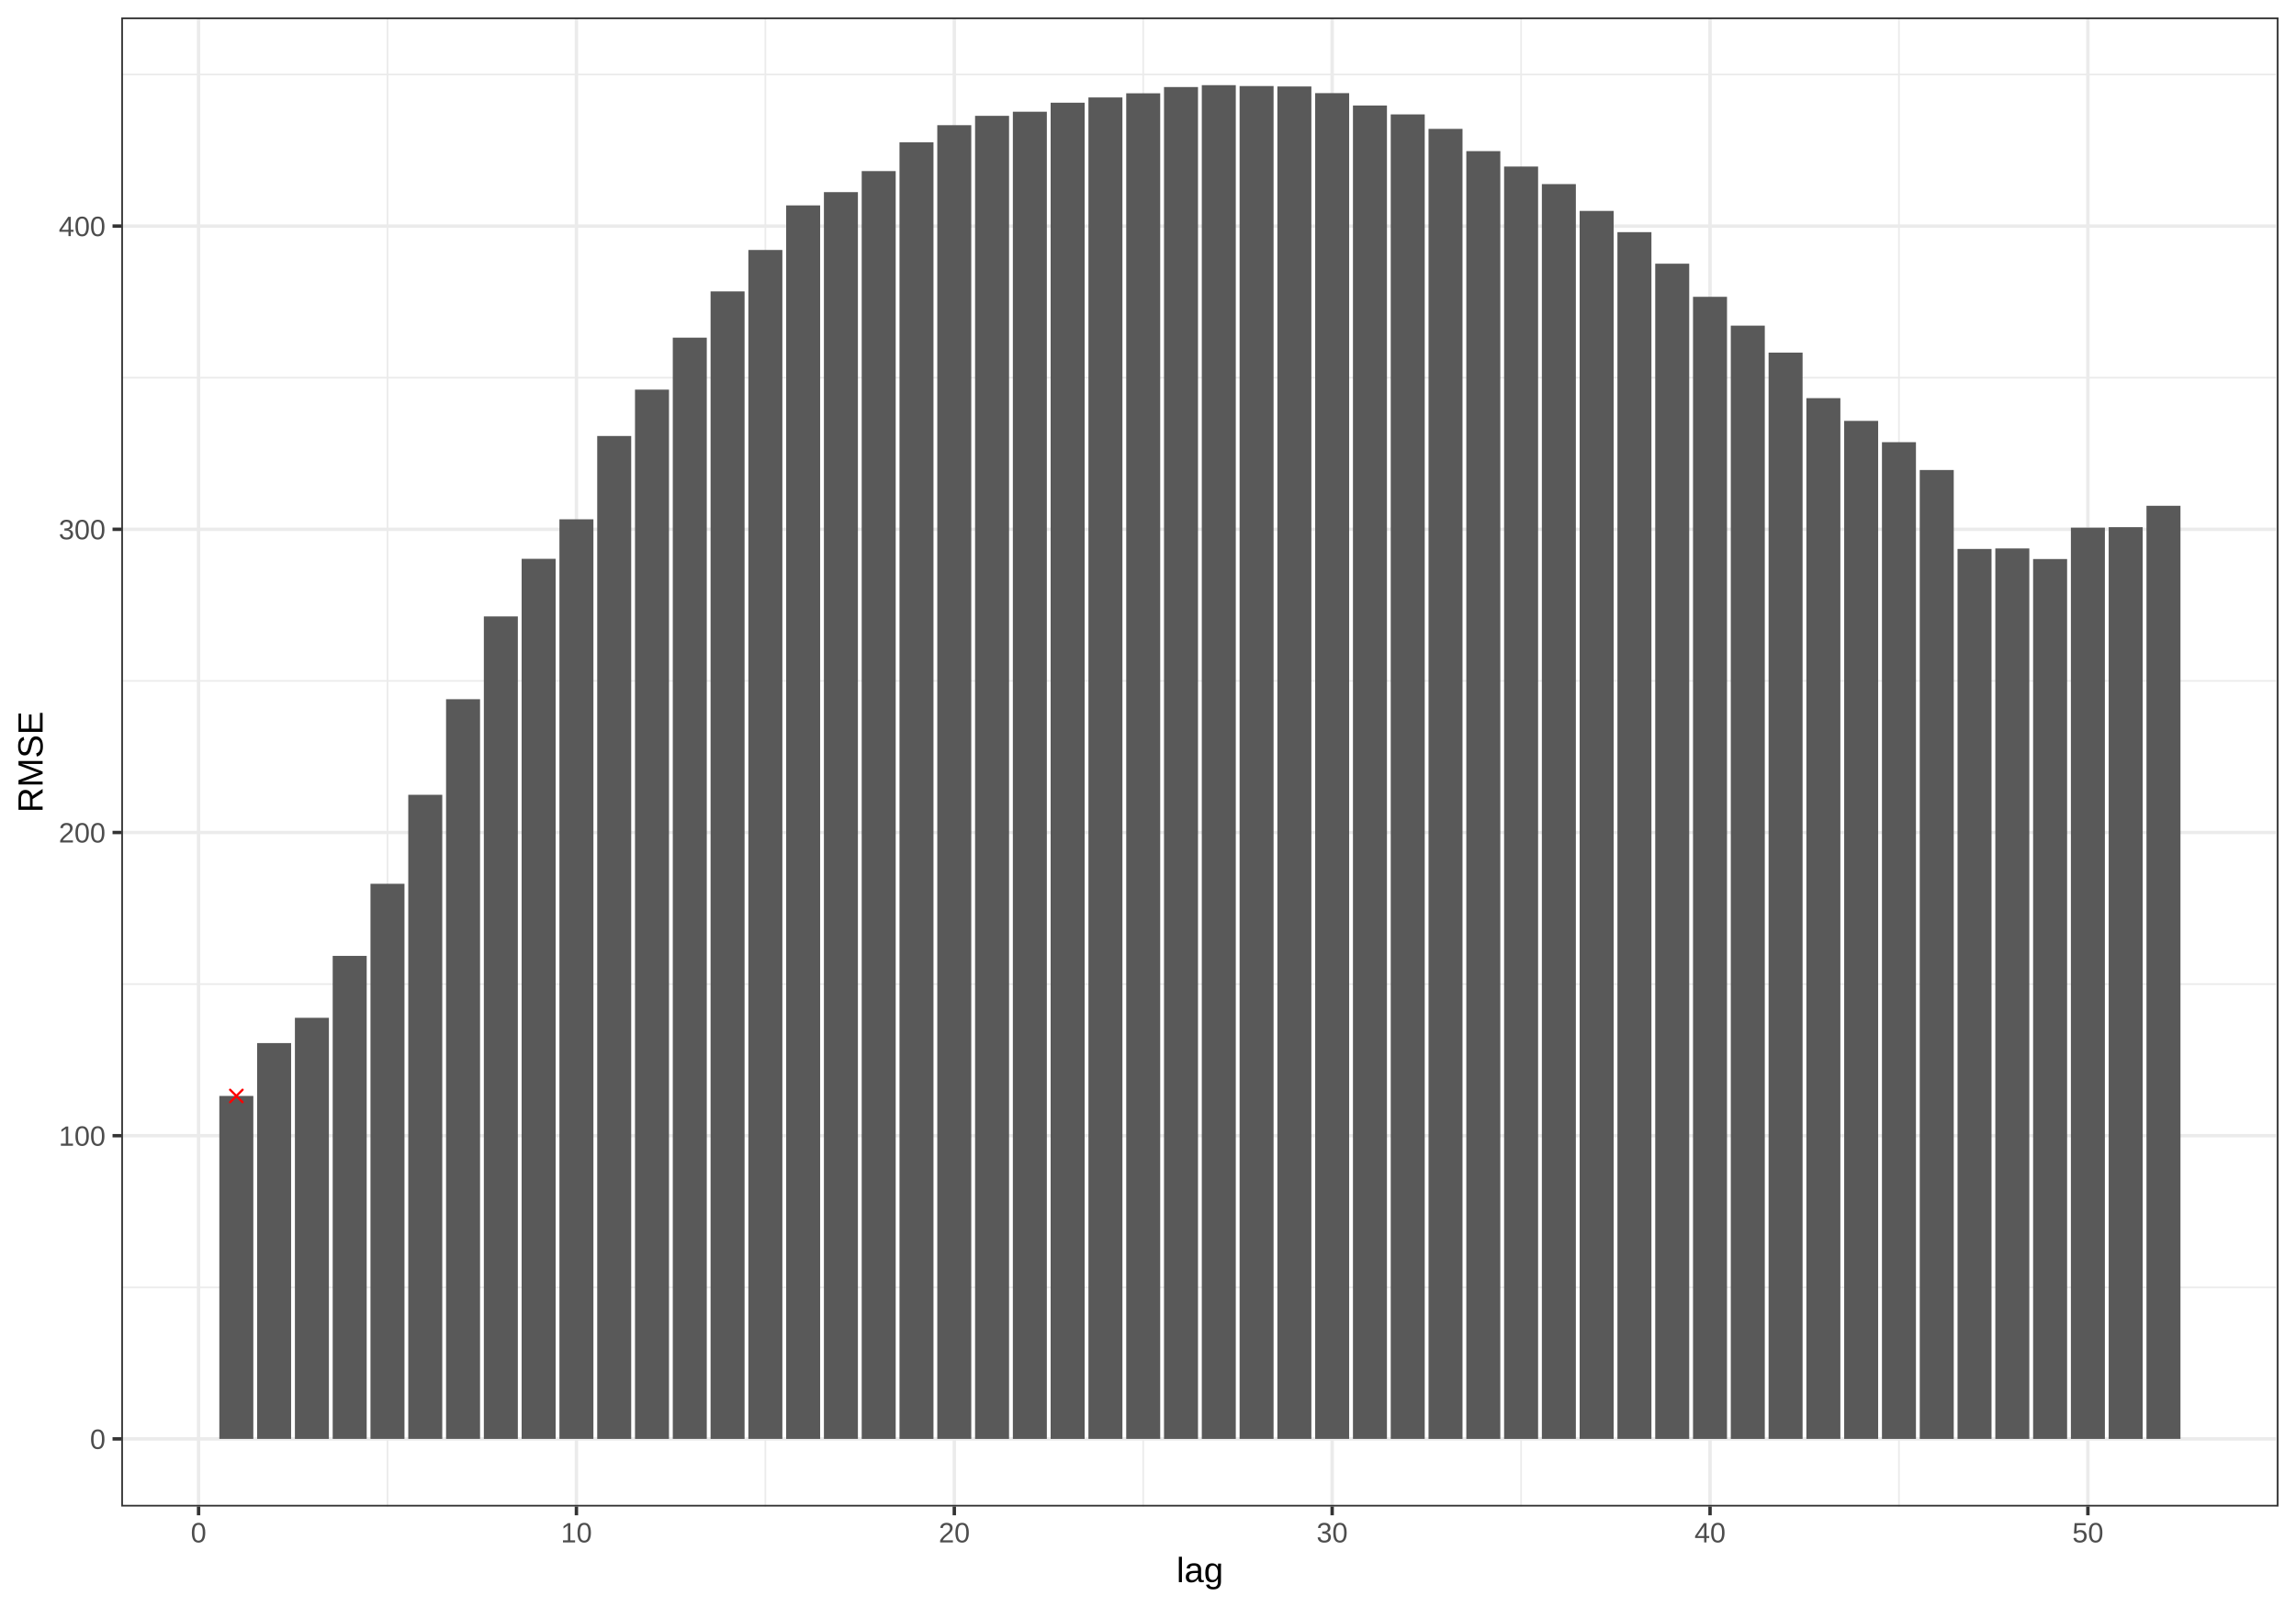
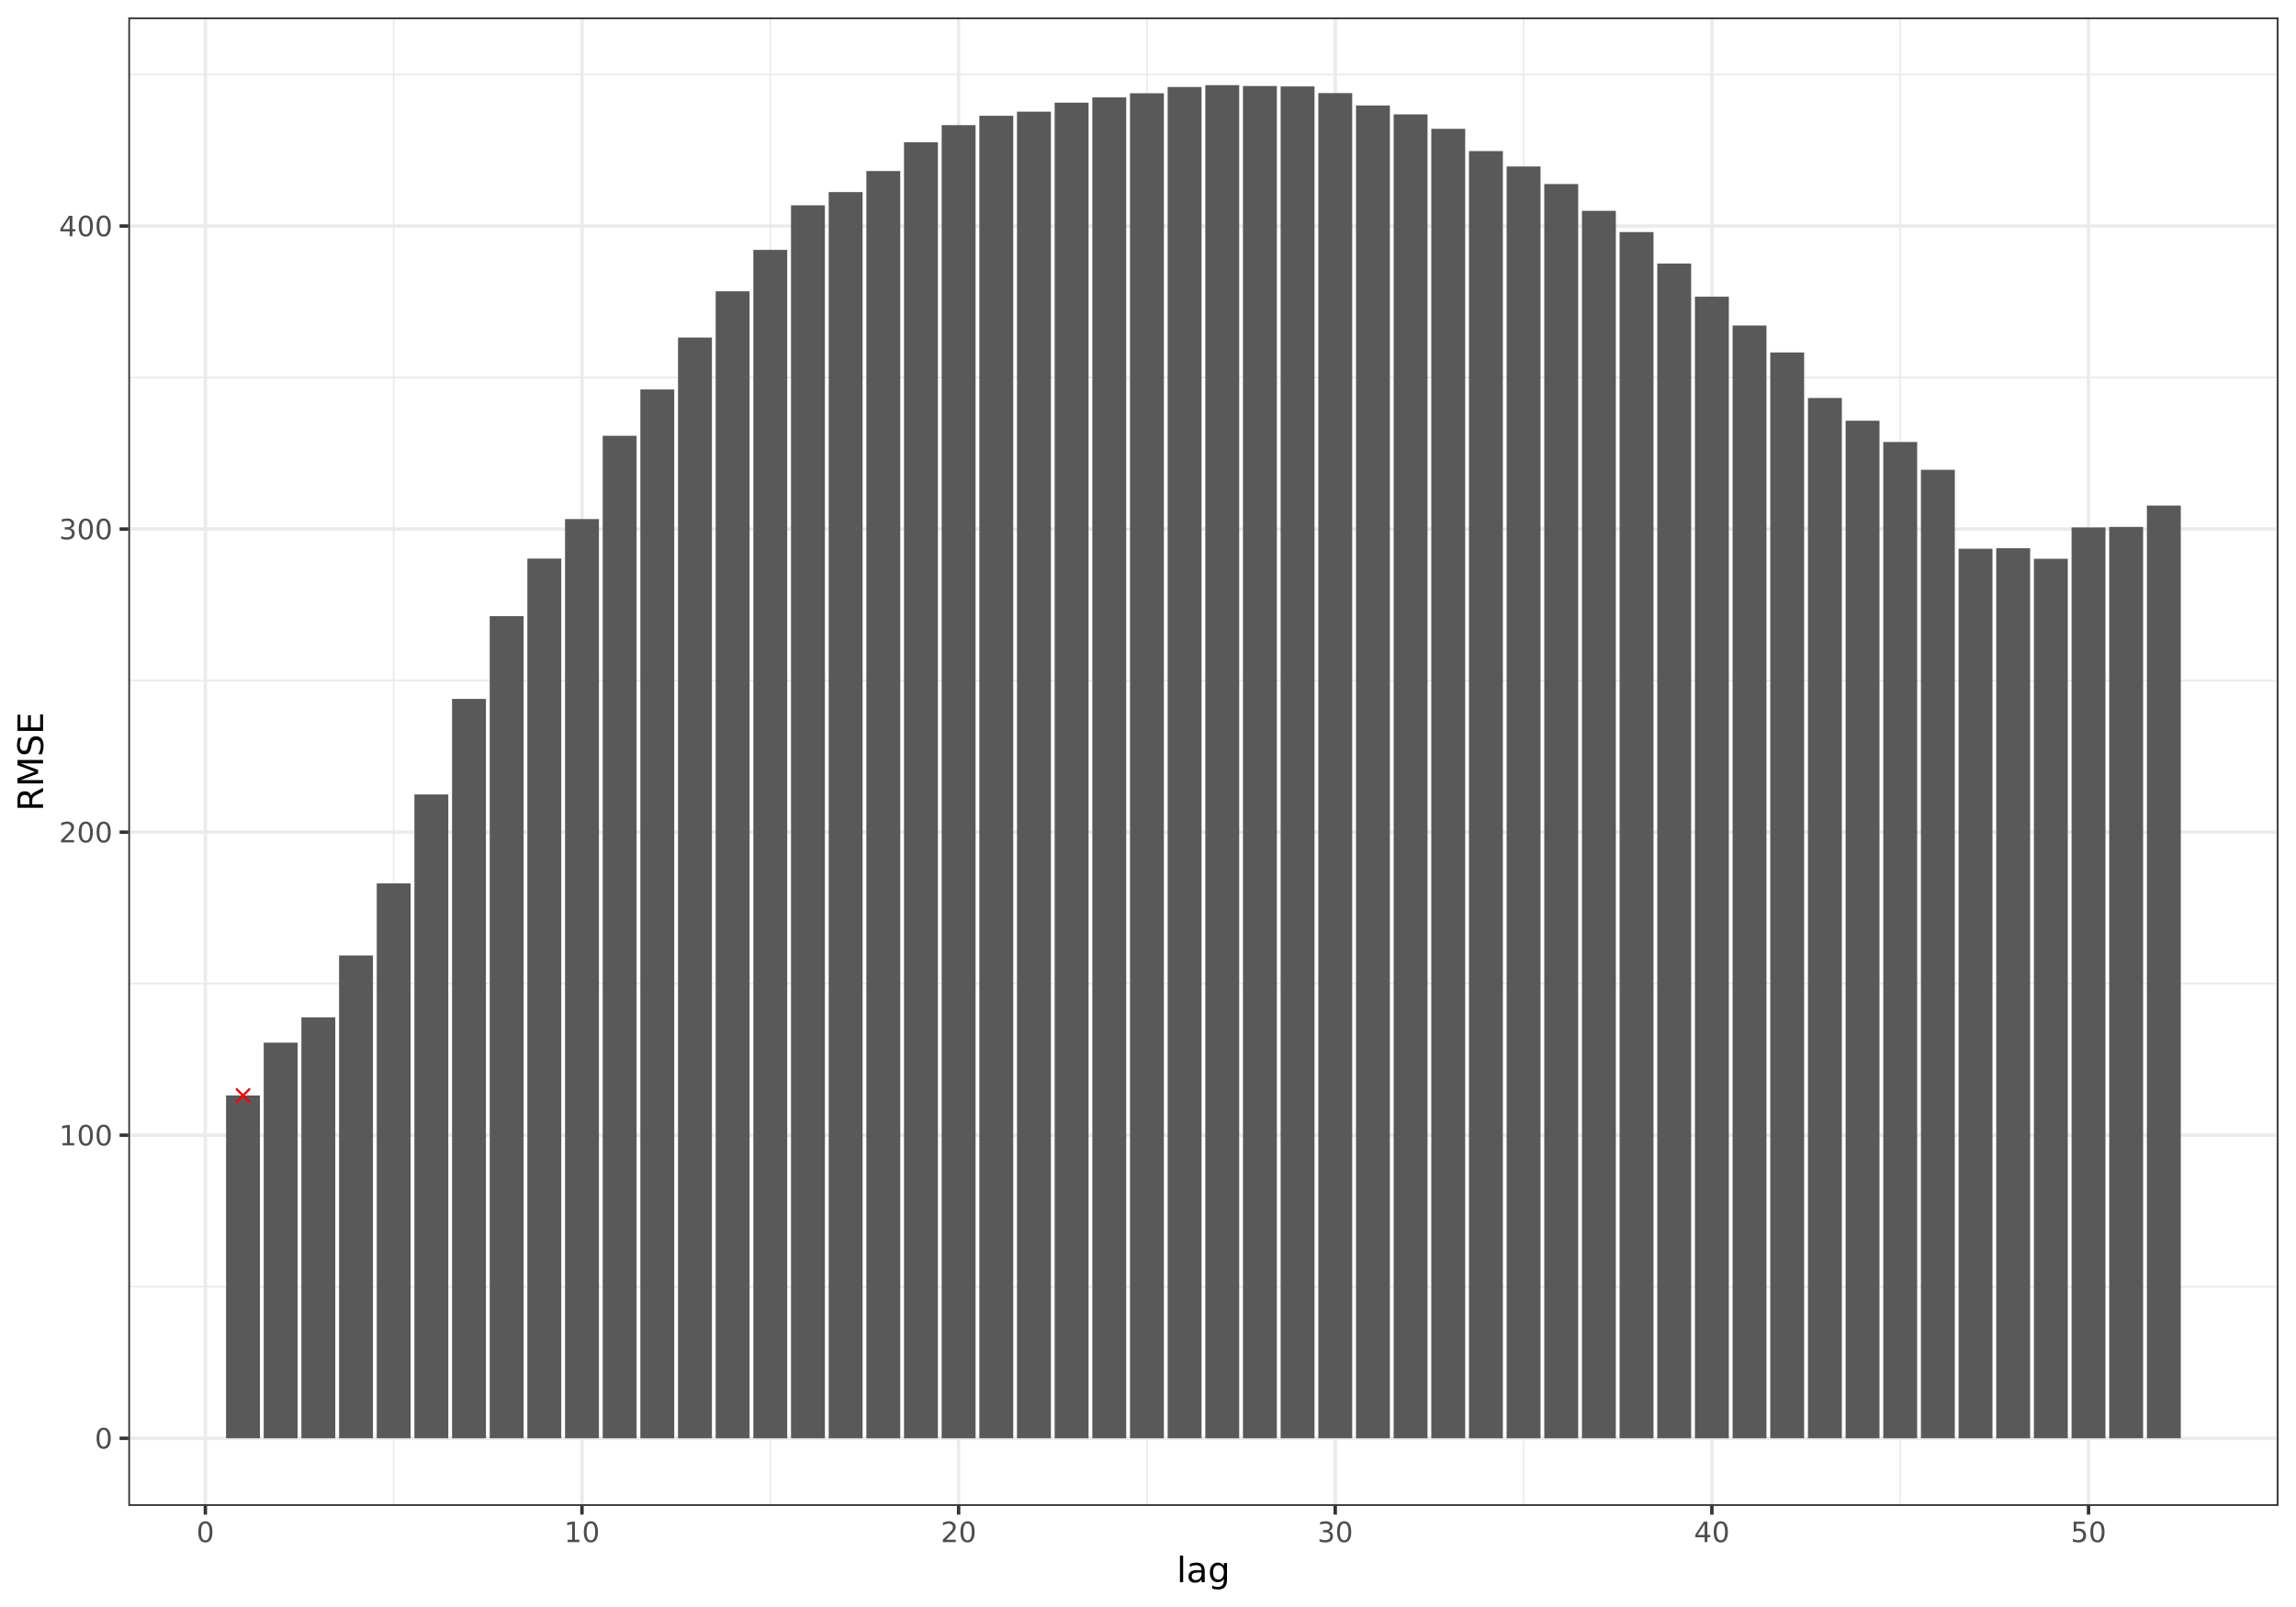
<svg xmlns="http://www.w3.org/2000/svg" class="svglite" width="720.00pt" height="504.00pt" viewBox="0 0 720.00 504.00">
  <defs>
    <style type="text/css">
    .svglite line, .svglite polyline, .svglite polygon, .svglite path, .svglite rect, .svglite circle {
      fill: none;
      stroke: #000000;
      stroke-linecap: round;
      stroke-linejoin: round;
      stroke-miterlimit: 10.00;
    }
    .svglite text {
      white-space: pre;
    }
  </style>
  </defs>
  <rect width="100%" height="100%" style="stroke: none; fill: #FFFFFF;" />
  <defs>
    <clipPath id="cpMC4wMHw3MjAuMDB8MC4wMHw1MDQuMDA=">
      <rect x="0.00" y="0.00" width="720.00" height="504.00" />
    </clipPath>
  </defs>
  <g clip-path="url(#cpMC4wMHw3MjAuMDB8MC4wMHw1MDQuMDA=)">
    <rect x="0.00" y="0.00" width="720.00" height="504.00" style="stroke-width: 1.07; stroke: #FFFFFF; fill: #FFFFFF;" />
  </g>
  <defs>
-     <clipPath id="cpMzguMDN8NzE0LjUyfDUuNDh8NDcyLjUw">
-       <rect x="38.03" y="5.48" width="676.49" height="467.02" />
+     <clipPath id="cpNDAuMjR8NzE0LjUyfDUuNDh8NDcyLjI5">
+       <rect x="40.24" y="5.48" width="674.28" height="466.82" />
    </clipPath>
  </defs>
-   <g clip-path="url(#cpMzguMDN8NzE0LjUyfDUuNDh8NDcyLjUw)">
-     <rect x="38.03" y="5.48" width="676.49" height="467.02" style="stroke-width: 1.07; stroke: none; fill: #FFFFFF;" />
-     <polyline points="38.03,403.73 714.52,403.73 " style="stroke-width: 0.53; stroke: #EBEBEB; stroke-linecap: butt;" />
-     <polyline points="38.03,308.64 714.52,308.64 " style="stroke-width: 0.53; stroke: #EBEBEB; stroke-linecap: butt;" />
-     <polyline points="38.03,213.55 714.52,213.55 " style="stroke-width: 0.53; stroke: #EBEBEB; stroke-linecap: butt;" />
-     <polyline points="38.03,118.46 714.52,118.46 " style="stroke-width: 0.53; stroke: #EBEBEB; stroke-linecap: butt;" />
-     <polyline points="38.03,23.37 714.52,23.37 " style="stroke-width: 0.53; stroke: #EBEBEB; stroke-linecap: butt;" />
-     <polyline points="121.51,472.50 121.51,5.48 " style="stroke-width: 0.53; stroke: #EBEBEB; stroke-linecap: butt;" />
-     <polyline points="240.01,472.50 240.01,5.48 " style="stroke-width: 0.53; stroke: #EBEBEB; stroke-linecap: butt;" />
-     <polyline points="358.50,472.50 358.50,5.48 " style="stroke-width: 0.53; stroke: #EBEBEB; stroke-linecap: butt;" />
-     <polyline points="477.00,472.50 477.00,5.48 " style="stroke-width: 0.53; stroke: #EBEBEB; stroke-linecap: butt;" />
-     <polyline points="595.49,472.50 595.49,5.48 " style="stroke-width: 0.53; stroke: #EBEBEB; stroke-linecap: butt;" />
-     <polyline points="713.99,472.50 713.99,5.48 " style="stroke-width: 0.53; stroke: #EBEBEB; stroke-linecap: butt;" />
-     <polyline points="38.03,451.28 714.52,451.28 " style="stroke-width: 1.07; stroke: #EBEBEB; stroke-linecap: butt;" />
-     <polyline points="38.03,356.19 714.52,356.19 " style="stroke-width: 1.07; stroke: #EBEBEB; stroke-linecap: butt;" />
-     <polyline points="38.03,261.09 714.52,261.09 " style="stroke-width: 1.07; stroke: #EBEBEB; stroke-linecap: butt;" />
-     <polyline points="38.03,166.00 714.52,166.00 " style="stroke-width: 1.07; stroke: #EBEBEB; stroke-linecap: butt;" />
-     <polyline points="38.03,70.91 714.52,70.91 " style="stroke-width: 1.07; stroke: #EBEBEB; stroke-linecap: butt;" />
-     <polyline points="62.27,472.50 62.27,5.48 " style="stroke-width: 1.07; stroke: #EBEBEB; stroke-linecap: butt;" />
-     <polyline points="180.76,472.50 180.76,5.48 " style="stroke-width: 1.07; stroke: #EBEBEB; stroke-linecap: butt;" />
-     <polyline points="299.26,472.50 299.26,5.48 " style="stroke-width: 1.07; stroke: #EBEBEB; stroke-linecap: butt;" />
-     <polyline points="417.75,472.50 417.75,5.48 " style="stroke-width: 1.07; stroke: #EBEBEB; stroke-linecap: butt;" />
-     <polyline points="536.25,472.50 536.25,5.48 " style="stroke-width: 1.07; stroke: #EBEBEB; stroke-linecap: butt;" />
-     <polyline points="654.74,472.50 654.74,5.48 " style="stroke-width: 1.07; stroke: #EBEBEB; stroke-linecap: butt;" />
-     <rect x="68.78" y="343.72" width="10.66" height="107.55" style="stroke-width: 1.07; stroke: none; stroke-linecap: butt; stroke-linejoin: miter; fill: #595959;" />
-     <rect x="80.63" y="327.14" width="10.66" height="124.13" style="stroke-width: 1.07; stroke: none; stroke-linecap: butt; stroke-linejoin: miter; fill: #595959;" />
-     <rect x="92.48" y="319.21" width="10.66" height="132.07" style="stroke-width: 1.07; stroke: none; stroke-linecap: butt; stroke-linejoin: miter; fill: #595959;" />
-     <rect x="104.33" y="299.79" width="10.66" height="151.48" style="stroke-width: 1.07; stroke: none; stroke-linecap: butt; stroke-linejoin: miter; fill: #595959;" />
-     <rect x="116.18" y="277.18" width="10.66" height="174.09" style="stroke-width: 1.07; stroke: none; stroke-linecap: butt; stroke-linejoin: miter; fill: #595959;" />
-     <rect x="128.03" y="249.27" width="10.66" height="202.00" style="stroke-width: 1.07; stroke: none; stroke-linecap: butt; stroke-linejoin: miter; fill: #595959;" />
-     <rect x="139.88" y="219.29" width="10.66" height="231.98" style="stroke-width: 1.07; stroke: none; stroke-linecap: butt; stroke-linejoin: miter; fill: #595959;" />
-     <rect x="151.73" y="193.33" width="10.66" height="257.95" style="stroke-width: 1.07; stroke: none; stroke-linecap: butt; stroke-linejoin: miter; fill: #595959;" />
-     <rect x="163.58" y="175.26" width="10.66" height="276.01" style="stroke-width: 1.07; stroke: none; stroke-linecap: butt; stroke-linejoin: miter; fill: #595959;" />
-     <rect x="175.43" y="162.87" width="10.66" height="288.40" style="stroke-width: 1.07; stroke: none; stroke-linecap: butt; stroke-linejoin: miter; fill: #595959;" />
-     <rect x="187.28" y="136.74" width="10.66" height="314.54" style="stroke-width: 1.07; stroke: none; stroke-linecap: butt; stroke-linejoin: miter; fill: #595959;" />
-     <rect x="199.13" y="122.20" width="10.66" height="329.08" style="stroke-width: 1.07; stroke: none; stroke-linecap: butt; stroke-linejoin: miter; fill: #595959;" />
-     <rect x="210.98" y="105.90" width="10.66" height="345.37" style="stroke-width: 1.07; stroke: none; stroke-linecap: butt; stroke-linejoin: miter; fill: #595959;" />
-     <rect x="222.83" y="91.39" width="10.66" height="359.89" style="stroke-width: 1.07; stroke: none; stroke-linecap: butt; stroke-linejoin: miter; fill: #595959;" />
-     <rect x="234.68" y="78.40" width="10.66" height="372.87" style="stroke-width: 1.07; stroke: none; stroke-linecap: butt; stroke-linejoin: miter; fill: #595959;" />
-     <rect x="246.53" y="64.42" width="10.66" height="386.86" style="stroke-width: 1.07; stroke: none; stroke-linecap: butt; stroke-linejoin: miter; fill: #595959;" />
-     <rect x="258.37" y="60.26" width="10.66" height="391.01" style="stroke-width: 1.07; stroke: none; stroke-linecap: butt; stroke-linejoin: miter; fill: #595959;" />
-     <rect x="270.22" y="53.66" width="10.66" height="397.62" style="stroke-width: 1.07; stroke: none; stroke-linecap: butt; stroke-linejoin: miter; fill: #595959;" />
-     <rect x="282.07" y="44.63" width="10.66" height="406.65" style="stroke-width: 1.07; stroke: none; stroke-linecap: butt; stroke-linejoin: miter; fill: #595959;" />
-     <rect x="293.92" y="39.26" width="10.66" height="412.01" style="stroke-width: 1.07; stroke: none; stroke-linecap: butt; stroke-linejoin: miter; fill: #595959;" />
-     <rect x="305.77" y="36.33" width="10.66" height="414.95" style="stroke-width: 1.07; stroke: none; stroke-linecap: butt; stroke-linejoin: miter; fill: #595959;" />
-     <rect x="317.62" y="35.04" width="10.66" height="416.24" style="stroke-width: 1.07; stroke: none; stroke-linecap: butt; stroke-linejoin: miter; fill: #595959;" />
-     <rect x="329.47" y="32.21" width="10.66" height="419.07" style="stroke-width: 1.07; stroke: none; stroke-linecap: butt; stroke-linejoin: miter; fill: #595959;" />
-     <rect x="341.32" y="30.56" width="10.66" height="420.71" style="stroke-width: 1.07; stroke: none; stroke-linecap: butt; stroke-linejoin: miter; fill: #595959;" />
-     <rect x="353.17" y="29.26" width="10.66" height="422.01" style="stroke-width: 1.07; stroke: none; stroke-linecap: butt; stroke-linejoin: miter; fill: #595959;" />
-     <rect x="365.02" y="27.30" width="10.66" height="423.98" style="stroke-width: 1.07; stroke: none; stroke-linecap: butt; stroke-linejoin: miter; fill: #595959;" />
-     <rect x="376.87" y="26.71" width="10.66" height="424.57" style="stroke-width: 1.07; stroke: none; stroke-linecap: butt; stroke-linejoin: miter; fill: #595959;" />
-     <rect x="388.72" y="26.99" width="10.66" height="424.28" style="stroke-width: 1.07; stroke: none; stroke-linecap: butt; stroke-linejoin: miter; fill: #595959;" />
-     <rect x="400.57" y="27.12" width="10.66" height="424.15" style="stroke-width: 1.07; stroke: none; stroke-linecap: butt; stroke-linejoin: miter; fill: #595959;" />
-     <rect x="412.42" y="29.21" width="10.66" height="422.06" style="stroke-width: 1.07; stroke: none; stroke-linecap: butt; stroke-linejoin: miter; fill: #595959;" />
-     <rect x="424.27" y="33.09" width="10.66" height="418.18" style="stroke-width: 1.07; stroke: none; stroke-linecap: butt; stroke-linejoin: miter; fill: #595959;" />
-     <rect x="436.12" y="35.88" width="10.66" height="415.39" style="stroke-width: 1.07; stroke: none; stroke-linecap: butt; stroke-linejoin: miter; fill: #595959;" />
-     <rect x="447.97" y="40.42" width="10.66" height="410.86" style="stroke-width: 1.07; stroke: none; stroke-linecap: butt; stroke-linejoin: miter; fill: #595959;" />
-     <rect x="459.82" y="47.40" width="10.66" height="403.88" style="stroke-width: 1.07; stroke: none; stroke-linecap: butt; stroke-linejoin: miter; fill: #595959;" />
-     <rect x="471.67" y="52.23" width="10.66" height="399.05" style="stroke-width: 1.07; stroke: none; stroke-linecap: butt; stroke-linejoin: miter; fill: #595959;" />
-     <rect x="483.51" y="57.74" width="10.66" height="393.53" style="stroke-width: 1.07; stroke: none; stroke-linecap: butt; stroke-linejoin: miter; fill: #595959;" />
-     <rect x="495.36" y="66.15" width="10.66" height="385.12" style="stroke-width: 1.07; stroke: none; stroke-linecap: butt; stroke-linejoin: miter; fill: #595959;" />
-     <rect x="507.21" y="72.81" width="10.66" height="378.46" style="stroke-width: 1.07; stroke: none; stroke-linecap: butt; stroke-linejoin: miter; fill: #595959;" />
-     <rect x="519.06" y="82.70" width="10.66" height="368.58" style="stroke-width: 1.07; stroke: none; stroke-linecap: butt; stroke-linejoin: miter; fill: #595959;" />
-     <rect x="530.91" y="93.09" width="10.66" height="358.19" style="stroke-width: 1.07; stroke: none; stroke-linecap: butt; stroke-linejoin: miter; fill: #595959;" />
-     <rect x="542.76" y="102.13" width="10.66" height="349.15" style="stroke-width: 1.07; stroke: none; stroke-linecap: butt; stroke-linejoin: miter; fill: #595959;" />
-     <rect x="554.61" y="110.59" width="10.66" height="340.68" style="stroke-width: 1.07; stroke: none; stroke-linecap: butt; stroke-linejoin: miter; fill: #595959;" />
-     <rect x="566.46" y="124.87" width="10.66" height="326.40" style="stroke-width: 1.07; stroke: none; stroke-linecap: butt; stroke-linejoin: miter; fill: #595959;" />
-     <rect x="578.31" y="132.00" width="10.66" height="319.27" style="stroke-width: 1.07; stroke: none; stroke-linecap: butt; stroke-linejoin: miter; fill: #595959;" />
-     <rect x="590.16" y="138.68" width="10.66" height="312.60" style="stroke-width: 1.07; stroke: none; stroke-linecap: butt; stroke-linejoin: miter; fill: #595959;" />
-     <rect x="602.01" y="147.41" width="10.66" height="303.87" style="stroke-width: 1.07; stroke: none; stroke-linecap: butt; stroke-linejoin: miter; fill: #595959;" />
-     <rect x="613.86" y="172.17" width="10.66" height="279.10" style="stroke-width: 1.07; stroke: none; stroke-linecap: butt; stroke-linejoin: miter; fill: #595959;" />
-     <rect x="625.71" y="172.01" width="10.66" height="279.27" style="stroke-width: 1.07; stroke: none; stroke-linecap: butt; stroke-linejoin: miter; fill: #595959;" />
-     <rect x="637.56" y="175.33" width="10.66" height="275.95" style="stroke-width: 1.07; stroke: none; stroke-linecap: butt; stroke-linejoin: miter; fill: #595959;" />
-     <rect x="649.41" y="165.49" width="10.66" height="285.79" style="stroke-width: 1.07; stroke: none; stroke-linecap: butt; stroke-linejoin: miter; fill: #595959;" />
-     <rect x="661.26" y="165.34" width="10.66" height="285.94" style="stroke-width: 1.07; stroke: none; stroke-linecap: butt; stroke-linejoin: miter; fill: #595959;" />
-     <rect x="673.11" y="158.63" width="10.66" height="292.64" style="stroke-width: 1.07; stroke: none; stroke-linecap: butt; stroke-linejoin: miter; fill: #595959;" />
-     <line x1="72.16" y1="345.68" x2="76.07" y2="341.77" style="stroke-width: 0.71; stroke: #FF0000;" />
-     <line x1="72.16" y1="341.77" x2="76.07" y2="345.68" style="stroke-width: 0.71; stroke: #FF0000;" />
-     <rect x="38.03" y="5.48" width="676.49" height="467.02" style="stroke-width: 1.07; stroke: #333333;" />
+   <g clip-path="url(#cpNDAuMjR8NzE0LjUyfDUuNDh8NDcyLjI5)">
+     <rect x="40.24" y="5.48" width="674.28" height="466.82" style="stroke-width: 1.07; stroke: none; fill: #FFFFFF;" />
+     <polyline points="40.24,403.55 714.52,403.55 " style="stroke-width: 0.53; stroke: #EBEBEB; stroke-linecap: butt;" />
+     <polyline points="40.24,308.50 714.52,308.50 " style="stroke-width: 0.53; stroke: #EBEBEB; stroke-linecap: butt;" />
+     <polyline points="40.24,213.46 714.52,213.46 " style="stroke-width: 0.53; stroke: #EBEBEB; stroke-linecap: butt;" />
+     <polyline points="40.24,118.41 714.52,118.41 " style="stroke-width: 0.53; stroke: #EBEBEB; stroke-linecap: butt;" />
+     <polyline points="40.24,23.36 714.52,23.36 " style="stroke-width: 0.53; stroke: #EBEBEB; stroke-linecap: butt;" />
+     <polyline points="123.45,472.29 123.45,5.48 " style="stroke-width: 0.53; stroke: #EBEBEB; stroke-linecap: butt;" />
+     <polyline points="241.56,472.29 241.56,5.48 " style="stroke-width: 0.53; stroke: #EBEBEB; stroke-linecap: butt;" />
+     <polyline points="359.67,472.29 359.67,5.48 " style="stroke-width: 0.53; stroke: #EBEBEB; stroke-linecap: butt;" />
+     <polyline points="477.77,472.29 477.77,5.48 " style="stroke-width: 0.53; stroke: #EBEBEB; stroke-linecap: butt;" />
+     <polyline points="595.88,472.29 595.88,5.48 " style="stroke-width: 0.53; stroke: #EBEBEB; stroke-linecap: butt;" />
+     <polyline points="713.99,472.29 713.99,5.48 " style="stroke-width: 0.53; stroke: #EBEBEB; stroke-linecap: butt;" />
+     <polyline points="40.24,451.08 714.52,451.08 " style="stroke-width: 1.07; stroke: #EBEBEB; stroke-linecap: butt;" />
+     <polyline points="40.24,356.03 714.52,356.03 " style="stroke-width: 1.07; stroke: #EBEBEB; stroke-linecap: butt;" />
+     <polyline points="40.24,260.98 714.52,260.98 " style="stroke-width: 1.07; stroke: #EBEBEB; stroke-linecap: butt;" />
+     <polyline points="40.24,165.93 714.52,165.93 " style="stroke-width: 1.07; stroke: #EBEBEB; stroke-linecap: butt;" />
+     <polyline points="40.24,70.89 714.52,70.89 " style="stroke-width: 1.07; stroke: #EBEBEB; stroke-linecap: butt;" />
+     <polyline points="64.40,472.29 64.40,5.48 " style="stroke-width: 1.07; stroke: #EBEBEB; stroke-linecap: butt;" />
+     <polyline points="182.50,472.29 182.50,5.48 " style="stroke-width: 1.07; stroke: #EBEBEB; stroke-linecap: butt;" />
+     <polyline points="300.61,472.29 300.61,5.48 " style="stroke-width: 1.07; stroke: #EBEBEB; stroke-linecap: butt;" />
+     <polyline points="418.72,472.29 418.72,5.48 " style="stroke-width: 1.07; stroke: #EBEBEB; stroke-linecap: butt;" />
+     <polyline points="536.83,472.29 536.83,5.48 " style="stroke-width: 1.07; stroke: #EBEBEB; stroke-linecap: butt;" />
+     <polyline points="654.94,472.29 654.94,5.48 " style="stroke-width: 1.07; stroke: #EBEBEB; stroke-linecap: butt;" />
+     <rect x="70.89" y="343.57" width="10.63" height="107.50" style="stroke-width: 1.07; stroke: none; stroke-linecap: butt; stroke-linejoin: miter; fill: #595959;" />
+     <rect x="82.70" y="327.00" width="10.63" height="124.08" style="stroke-width: 1.07; stroke: none; stroke-linecap: butt; stroke-linejoin: miter; fill: #595959;" />
+     <rect x="94.51" y="319.07" width="10.63" height="132.01" style="stroke-width: 1.07; stroke: none; stroke-linecap: butt; stroke-linejoin: miter; fill: #595959;" />
+     <rect x="106.33" y="299.66" width="10.63" height="151.41" style="stroke-width: 1.07; stroke: none; stroke-linecap: butt; stroke-linejoin: miter; fill: #595959;" />
+     <rect x="118.14" y="277.06" width="10.63" height="174.01" style="stroke-width: 1.07; stroke: none; stroke-linecap: butt; stroke-linejoin: miter; fill: #595959;" />
+     <rect x="129.95" y="249.16" width="10.63" height="201.91" style="stroke-width: 1.07; stroke: none; stroke-linecap: butt; stroke-linejoin: miter; fill: #595959;" />
+     <rect x="141.76" y="219.20" width="10.63" height="231.88" style="stroke-width: 1.07; stroke: none; stroke-linecap: butt; stroke-linejoin: miter; fill: #595959;" />
+     <rect x="153.57" y="193.24" width="10.63" height="257.83" style="stroke-width: 1.07; stroke: none; stroke-linecap: butt; stroke-linejoin: miter; fill: #595959;" />
+     <rect x="165.38" y="175.19" width="10.63" height="275.89" style="stroke-width: 1.07; stroke: none; stroke-linecap: butt; stroke-linejoin: miter; fill: #595959;" />
+     <rect x="177.19" y="162.80" width="10.63" height="288.27" style="stroke-width: 1.07; stroke: none; stroke-linecap: butt; stroke-linejoin: miter; fill: #595959;" />
+     <rect x="189.00" y="136.68" width="10.63" height="314.40" style="stroke-width: 1.07; stroke: none; stroke-linecap: butt; stroke-linejoin: miter; fill: #595959;" />
+     <rect x="200.81" y="122.15" width="10.63" height="328.93" style="stroke-width: 1.07; stroke: none; stroke-linecap: butt; stroke-linejoin: miter; fill: #595959;" />
+     <rect x="212.62" y="105.86" width="10.63" height="345.22" style="stroke-width: 1.07; stroke: none; stroke-linecap: butt; stroke-linejoin: miter; fill: #595959;" />
+     <rect x="224.43" y="91.35" width="10.63" height="359.73" style="stroke-width: 1.07; stroke: none; stroke-linecap: butt; stroke-linejoin: miter; fill: #595959;" />
+     <rect x="236.24" y="78.37" width="10.63" height="372.71" style="stroke-width: 1.07; stroke: none; stroke-linecap: butt; stroke-linejoin: miter; fill: #595959;" />
+     <rect x="248.05" y="64.39" width="10.63" height="386.68" style="stroke-width: 1.07; stroke: none; stroke-linecap: butt; stroke-linejoin: miter; fill: #595959;" />
+     <rect x="259.87" y="60.24" width="10.63" height="390.84" style="stroke-width: 1.07; stroke: none; stroke-linecap: butt; stroke-linejoin: miter; fill: #595959;" />
+     <rect x="271.68" y="53.64" width="10.63" height="397.44" style="stroke-width: 1.07; stroke: none; stroke-linecap: butt; stroke-linejoin: miter; fill: #595959;" />
+     <rect x="283.49" y="44.61" width="10.63" height="406.46" style="stroke-width: 1.07; stroke: none; stroke-linecap: butt; stroke-linejoin: miter; fill: #595959;" />
+     <rect x="295.30" y="39.25" width="10.63" height="411.83" style="stroke-width: 1.07; stroke: none; stroke-linecap: butt; stroke-linejoin: miter; fill: #595959;" />
+     <rect x="307.11" y="36.31" width="10.63" height="414.76" style="stroke-width: 1.07; stroke: none; stroke-linecap: butt; stroke-linejoin: miter; fill: #595959;" />
+     <rect x="318.92" y="35.02" width="10.63" height="416.05" style="stroke-width: 1.07; stroke: none; stroke-linecap: butt; stroke-linejoin: miter; fill: #595959;" />
+     <rect x="330.73" y="32.20" width="10.63" height="418.88" style="stroke-width: 1.07; stroke: none; stroke-linecap: butt; stroke-linejoin: miter; fill: #595959;" />
+     <rect x="342.54" y="30.55" width="10.63" height="420.53" style="stroke-width: 1.07; stroke: none; stroke-linecap: butt; stroke-linejoin: miter; fill: #595959;" />
+     <rect x="354.35" y="29.25" width="10.63" height="421.83" style="stroke-width: 1.07; stroke: none; stroke-linecap: butt; stroke-linejoin: miter; fill: #595959;" />
+     <rect x="366.16" y="27.29" width="10.63" height="423.79" style="stroke-width: 1.07; stroke: none; stroke-linecap: butt; stroke-linejoin: miter; fill: #595959;" />
+     <rect x="377.97" y="26.70" width="10.63" height="424.38" style="stroke-width: 1.07; stroke: none; stroke-linecap: butt; stroke-linejoin: miter; fill: #595959;" />
+     <rect x="389.78" y="26.98" width="10.63" height="424.10" style="stroke-width: 1.07; stroke: none; stroke-linecap: butt; stroke-linejoin: miter; fill: #595959;" />
+     <rect x="401.59" y="27.11" width="10.63" height="423.96" style="stroke-width: 1.07; stroke: none; stroke-linecap: butt; stroke-linejoin: miter; fill: #595959;" />
+     <rect x="413.41" y="29.20" width="10.63" height="421.87" style="stroke-width: 1.07; stroke: none; stroke-linecap: butt; stroke-linejoin: miter; fill: #595959;" />
+     <rect x="425.22" y="33.08" width="10.63" height="418.00" style="stroke-width: 1.07; stroke: none; stroke-linecap: butt; stroke-linejoin: miter; fill: #595959;" />
+     <rect x="437.03" y="35.87" width="10.63" height="415.21" style="stroke-width: 1.07; stroke: none; stroke-linecap: butt; stroke-linejoin: miter; fill: #595959;" />
+     <rect x="448.84" y="40.40" width="10.63" height="410.67" style="stroke-width: 1.07; stroke: none; stroke-linecap: butt; stroke-linejoin: miter; fill: #595959;" />
+     <rect x="460.65" y="47.38" width="10.63" height="403.70" style="stroke-width: 1.07; stroke: none; stroke-linecap: butt; stroke-linejoin: miter; fill: #595959;" />
+     <rect x="472.46" y="52.21" width="10.63" height="398.87" style="stroke-width: 1.07; stroke: none; stroke-linecap: butt; stroke-linejoin: miter; fill: #595959;" />
+     <rect x="484.27" y="57.72" width="10.63" height="393.36" style="stroke-width: 1.07; stroke: none; stroke-linecap: butt; stroke-linejoin: miter; fill: #595959;" />
+     <rect x="496.08" y="66.12" width="10.63" height="384.95" style="stroke-width: 1.07; stroke: none; stroke-linecap: butt; stroke-linejoin: miter; fill: #595959;" />
+     <rect x="507.89" y="72.78" width="10.63" height="378.29" style="stroke-width: 1.07; stroke: none; stroke-linecap: butt; stroke-linejoin: miter; fill: #595959;" />
+     <rect x="519.70" y="82.66" width="10.63" height="368.41" style="stroke-width: 1.07; stroke: none; stroke-linecap: butt; stroke-linejoin: miter; fill: #595959;" />
+     <rect x="531.51" y="93.05" width="10.63" height="358.03" style="stroke-width: 1.07; stroke: none; stroke-linecap: butt; stroke-linejoin: miter; fill: #595959;" />
+     <rect x="543.32" y="102.09" width="10.63" height="348.99" style="stroke-width: 1.07; stroke: none; stroke-linecap: butt; stroke-linejoin: miter; fill: #595959;" />
+     <rect x="555.13" y="110.54" width="10.63" height="340.53" style="stroke-width: 1.07; stroke: none; stroke-linecap: butt; stroke-linejoin: miter; fill: #595959;" />
+     <rect x="566.95" y="124.82" width="10.63" height="326.25" style="stroke-width: 1.07; stroke: none; stroke-linecap: butt; stroke-linejoin: miter; fill: #595959;" />
+     <rect x="578.76" y="131.95" width="10.63" height="319.13" style="stroke-width: 1.07; stroke: none; stroke-linecap: butt; stroke-linejoin: miter; fill: #595959;" />
+     <rect x="590.57" y="138.62" width="10.63" height="312.46" style="stroke-width: 1.07; stroke: none; stroke-linecap: butt; stroke-linejoin: miter; fill: #595959;" />
+     <rect x="602.38" y="147.34" width="10.63" height="303.73" style="stroke-width: 1.07; stroke: none; stroke-linecap: butt; stroke-linejoin: miter; fill: #595959;" />
+     <rect x="614.19" y="172.10" width="10.63" height="278.98" style="stroke-width: 1.07; stroke: none; stroke-linecap: butt; stroke-linejoin: miter; fill: #595959;" />
+     <rect x="626.00" y="171.94" width="10.63" height="279.14" style="stroke-width: 1.07; stroke: none; stroke-linecap: butt; stroke-linejoin: miter; fill: #595959;" />
+     <rect x="637.81" y="175.25" width="10.63" height="275.82" style="stroke-width: 1.07; stroke: none; stroke-linecap: butt; stroke-linejoin: miter; fill: #595959;" />
+     <rect x="649.62" y="165.42" width="10.63" height="285.66" style="stroke-width: 1.07; stroke: none; stroke-linecap: butt; stroke-linejoin: miter; fill: #595959;" />
+     <rect x="661.43" y="165.26" width="10.63" height="285.81" style="stroke-width: 1.07; stroke: none; stroke-linecap: butt; stroke-linejoin: miter; fill: #595959;" />
+     <rect x="673.24" y="158.56" width="10.63" height="292.51" style="stroke-width: 1.07; stroke: none; stroke-linecap: butt; stroke-linejoin: miter; fill: #595959;" />
+     <line x1="74.25" y1="345.53" x2="78.16" y2="341.62" style="stroke-width: 0.71; stroke: #FF0000;" />
+     <line x1="74.25" y1="341.62" x2="78.16" y2="345.53" style="stroke-width: 0.71; stroke: #FF0000;" />
+     <rect x="40.24" y="5.48" width="674.28" height="466.82" style="stroke-width: 1.07; stroke: #333333;" />
  </g>
  <g clip-path="url(#cpMC4wMHw3MjAuMDB8MC4wMHw1MDQuMDA=)">
-     <text x="33.10" y="454.43" text-anchor="end" style="font-size: 8.80px;fill: #4D4D4D; font-family: &quot;Arial&quot;;" textLength="4.90px" lengthAdjust="spacingAndGlyphs">0</text>
-     <text x="33.10" y="359.34" text-anchor="end" style="font-size: 8.80px;fill: #4D4D4D; font-family: &quot;Arial&quot;;" textLength="14.69px" lengthAdjust="spacingAndGlyphs">100</text>
-     <text x="33.10" y="264.24" text-anchor="end" style="font-size: 8.80px;fill: #4D4D4D; font-family: &quot;Arial&quot;;" textLength="14.69px" lengthAdjust="spacingAndGlyphs">200</text>
-     <text x="33.10" y="169.15" text-anchor="end" style="font-size: 8.80px;fill: #4D4D4D; font-family: &quot;Arial&quot;;" textLength="14.69px" lengthAdjust="spacingAndGlyphs">300</text>
-     <text x="33.10" y="74.06" text-anchor="end" style="font-size: 8.80px;fill: #4D4D4D; font-family: &quot;Arial&quot;;" textLength="14.69px" lengthAdjust="spacingAndGlyphs">400</text>
-     <polyline points="35.29,451.28 38.03,451.28 " style="stroke-width: 1.07; stroke: #333333; stroke-linecap: butt;" />
-     <polyline points="35.29,356.19 38.03,356.19 " style="stroke-width: 1.07; stroke: #333333; stroke-linecap: butt;" />
-     <polyline points="35.29,261.09 38.03,261.09 " style="stroke-width: 1.07; stroke: #333333; stroke-linecap: butt;" />
-     <polyline points="35.29,166.00 38.03,166.00 " style="stroke-width: 1.07; stroke: #333333; stroke-linecap: butt;" />
-     <polyline points="35.29,70.91 38.03,70.91 " style="stroke-width: 1.07; stroke: #333333; stroke-linecap: butt;" />
-     <polyline points="62.27,475.24 62.27,472.50 " style="stroke-width: 1.07; stroke: #333333; stroke-linecap: butt;" />
-     <polyline points="180.76,475.24 180.76,472.50 " style="stroke-width: 1.07; stroke: #333333; stroke-linecap: butt;" />
-     <polyline points="299.26,475.24 299.26,472.50 " style="stroke-width: 1.07; stroke: #333333; stroke-linecap: butt;" />
-     <polyline points="417.75,475.24 417.75,472.50 " style="stroke-width: 1.07; stroke: #333333; stroke-linecap: butt;" />
-     <polyline points="536.25,475.24 536.25,472.50 " style="stroke-width: 1.07; stroke: #333333; stroke-linecap: butt;" />
-     <polyline points="654.74,475.24 654.74,472.50 " style="stroke-width: 1.07; stroke: #333333; stroke-linecap: butt;" />
-     <text x="62.27" y="483.74" text-anchor="middle" style="font-size: 8.80px;fill: #4D4D4D; font-family: &quot;Arial&quot;;" textLength="4.90px" lengthAdjust="spacingAndGlyphs">0</text>
-     <text x="180.76" y="483.74" text-anchor="middle" style="font-size: 8.80px;fill: #4D4D4D; font-family: &quot;Arial&quot;;" textLength="9.79px" lengthAdjust="spacingAndGlyphs">10</text>
-     <text x="299.26" y="483.74" text-anchor="middle" style="font-size: 8.80px;fill: #4D4D4D; font-family: &quot;Arial&quot;;" textLength="9.79px" lengthAdjust="spacingAndGlyphs">20</text>
-     <text x="417.75" y="483.74" text-anchor="middle" style="font-size: 8.80px;fill: #4D4D4D; font-family: &quot;Arial&quot;;" textLength="9.79px" lengthAdjust="spacingAndGlyphs">30</text>
-     <text x="536.25" y="483.74" text-anchor="middle" style="font-size: 8.80px;fill: #4D4D4D; font-family: &quot;Arial&quot;;" textLength="9.79px" lengthAdjust="spacingAndGlyphs">40</text>
-     <text x="654.74" y="483.74" text-anchor="middle" style="font-size: 8.80px;fill: #4D4D4D; font-family: &quot;Arial&quot;;" textLength="9.79px" lengthAdjust="spacingAndGlyphs">50</text>
-     <text x="376.28" y="496.20" text-anchor="middle" style="font-size: 11.00px; font-family: &quot;Arial&quot;;" textLength="14.68px" lengthAdjust="spacingAndGlyphs">lag</text>
-     <text transform="translate(13.36,238.99) rotate(-90)" text-anchor="middle" style="font-size: 11.00px; font-family: &quot;Arial&quot;;" textLength="31.78px" lengthAdjust="spacingAndGlyphs">RMSE</text>
+     <text x="35.31" y="454.28" text-anchor="end" style="font-size: 8.80px;fill: #4D4D4D; font-family: &quot;DejaVu Sans&quot;;" textLength="5.59px" lengthAdjust="spacingAndGlyphs">0</text>
+     <text x="35.31" y="359.24" text-anchor="end" style="font-size: 8.80px;fill: #4D4D4D; font-family: &quot;DejaVu Sans&quot;;" textLength="16.78px" lengthAdjust="spacingAndGlyphs">100</text>
+     <text x="35.31" y="264.19" text-anchor="end" style="font-size: 8.80px;fill: #4D4D4D; font-family: &quot;DejaVu Sans&quot;;" textLength="16.78px" lengthAdjust="spacingAndGlyphs">200</text>
+     <text x="35.31" y="169.14" text-anchor="end" style="font-size: 8.80px;fill: #4D4D4D; font-family: &quot;DejaVu Sans&quot;;" textLength="16.78px" lengthAdjust="spacingAndGlyphs">300</text>
+     <text x="35.31" y="74.09" text-anchor="end" style="font-size: 8.80px;fill: #4D4D4D; font-family: &quot;DejaVu Sans&quot;;" textLength="16.78px" lengthAdjust="spacingAndGlyphs">400</text>
+     <polyline points="37.50,451.08 40.24,451.08 " style="stroke-width: 1.07; stroke: #333333; stroke-linecap: butt;" />
+     <polyline points="37.50,356.03 40.24,356.03 " style="stroke-width: 1.07; stroke: #333333; stroke-linecap: butt;" />
+     <polyline points="37.50,260.98 40.24,260.98 " style="stroke-width: 1.07; stroke: #333333; stroke-linecap: butt;" />
+     <polyline points="37.50,165.93 40.24,165.93 " style="stroke-width: 1.07; stroke: #333333; stroke-linecap: butt;" />
+     <polyline points="37.50,70.89 40.24,70.89 " style="stroke-width: 1.07; stroke: #333333; stroke-linecap: butt;" />
+     <polyline points="64.40,475.03 64.40,472.29 " style="stroke-width: 1.07; stroke: #333333; stroke-linecap: butt;" />
+     <polyline points="182.50,475.03 182.50,472.29 " style="stroke-width: 1.07; stroke: #333333; stroke-linecap: butt;" />
+     <polyline points="300.61,475.03 300.61,472.29 " style="stroke-width: 1.07; stroke: #333333; stroke-linecap: butt;" />
+     <polyline points="418.72,475.03 418.72,472.29 " style="stroke-width: 1.07; stroke: #333333; stroke-linecap: butt;" />
+     <polyline points="536.83,475.03 536.83,472.29 " style="stroke-width: 1.07; stroke: #333333; stroke-linecap: butt;" />
+     <polyline points="654.94,475.03 654.94,472.29 " style="stroke-width: 1.07; stroke: #333333; stroke-linecap: butt;" />
+     <text x="64.40" y="483.64" text-anchor="middle" style="font-size: 8.80px;fill: #4D4D4D; font-family: &quot;DejaVu Sans&quot;;" textLength="5.59px" lengthAdjust="spacingAndGlyphs">0</text>
+     <text x="182.50" y="483.64" text-anchor="middle" style="font-size: 8.80px;fill: #4D4D4D; font-family: &quot;DejaVu Sans&quot;;" textLength="11.19px" lengthAdjust="spacingAndGlyphs">10</text>
+     <text x="300.61" y="483.64" text-anchor="middle" style="font-size: 8.80px;fill: #4D4D4D; font-family: &quot;DejaVu Sans&quot;;" textLength="11.19px" lengthAdjust="spacingAndGlyphs">20</text>
+     <text x="418.72" y="483.64" text-anchor="middle" style="font-size: 8.80px;fill: #4D4D4D; font-family: &quot;DejaVu Sans&quot;;" textLength="11.19px" lengthAdjust="spacingAndGlyphs">30</text>
+     <text x="536.83" y="483.64" text-anchor="middle" style="font-size: 8.80px;fill: #4D4D4D; font-family: &quot;DejaVu Sans&quot;;" textLength="11.19px" lengthAdjust="spacingAndGlyphs">40</text>
+     <text x="654.94" y="483.64" text-anchor="middle" style="font-size: 8.80px;fill: #4D4D4D; font-family: &quot;DejaVu Sans&quot;;" textLength="11.19px" lengthAdjust="spacingAndGlyphs">50</text>
+     <text x="377.38" y="496.23" text-anchor="middle" style="font-size: 11.00px; font-family: &quot;DejaVu Sans&quot;;" textLength="16.78px" lengthAdjust="spacingAndGlyphs">lag</text>
+     <text transform="translate(13.50,238.89) rotate(-90)" text-anchor="middle" style="font-size: 11.00px; font-family: &quot;DejaVu Sans&quot;;" textLength="31.07px" lengthAdjust="spacingAndGlyphs">RMSE</text>
  </g>
</svg>
